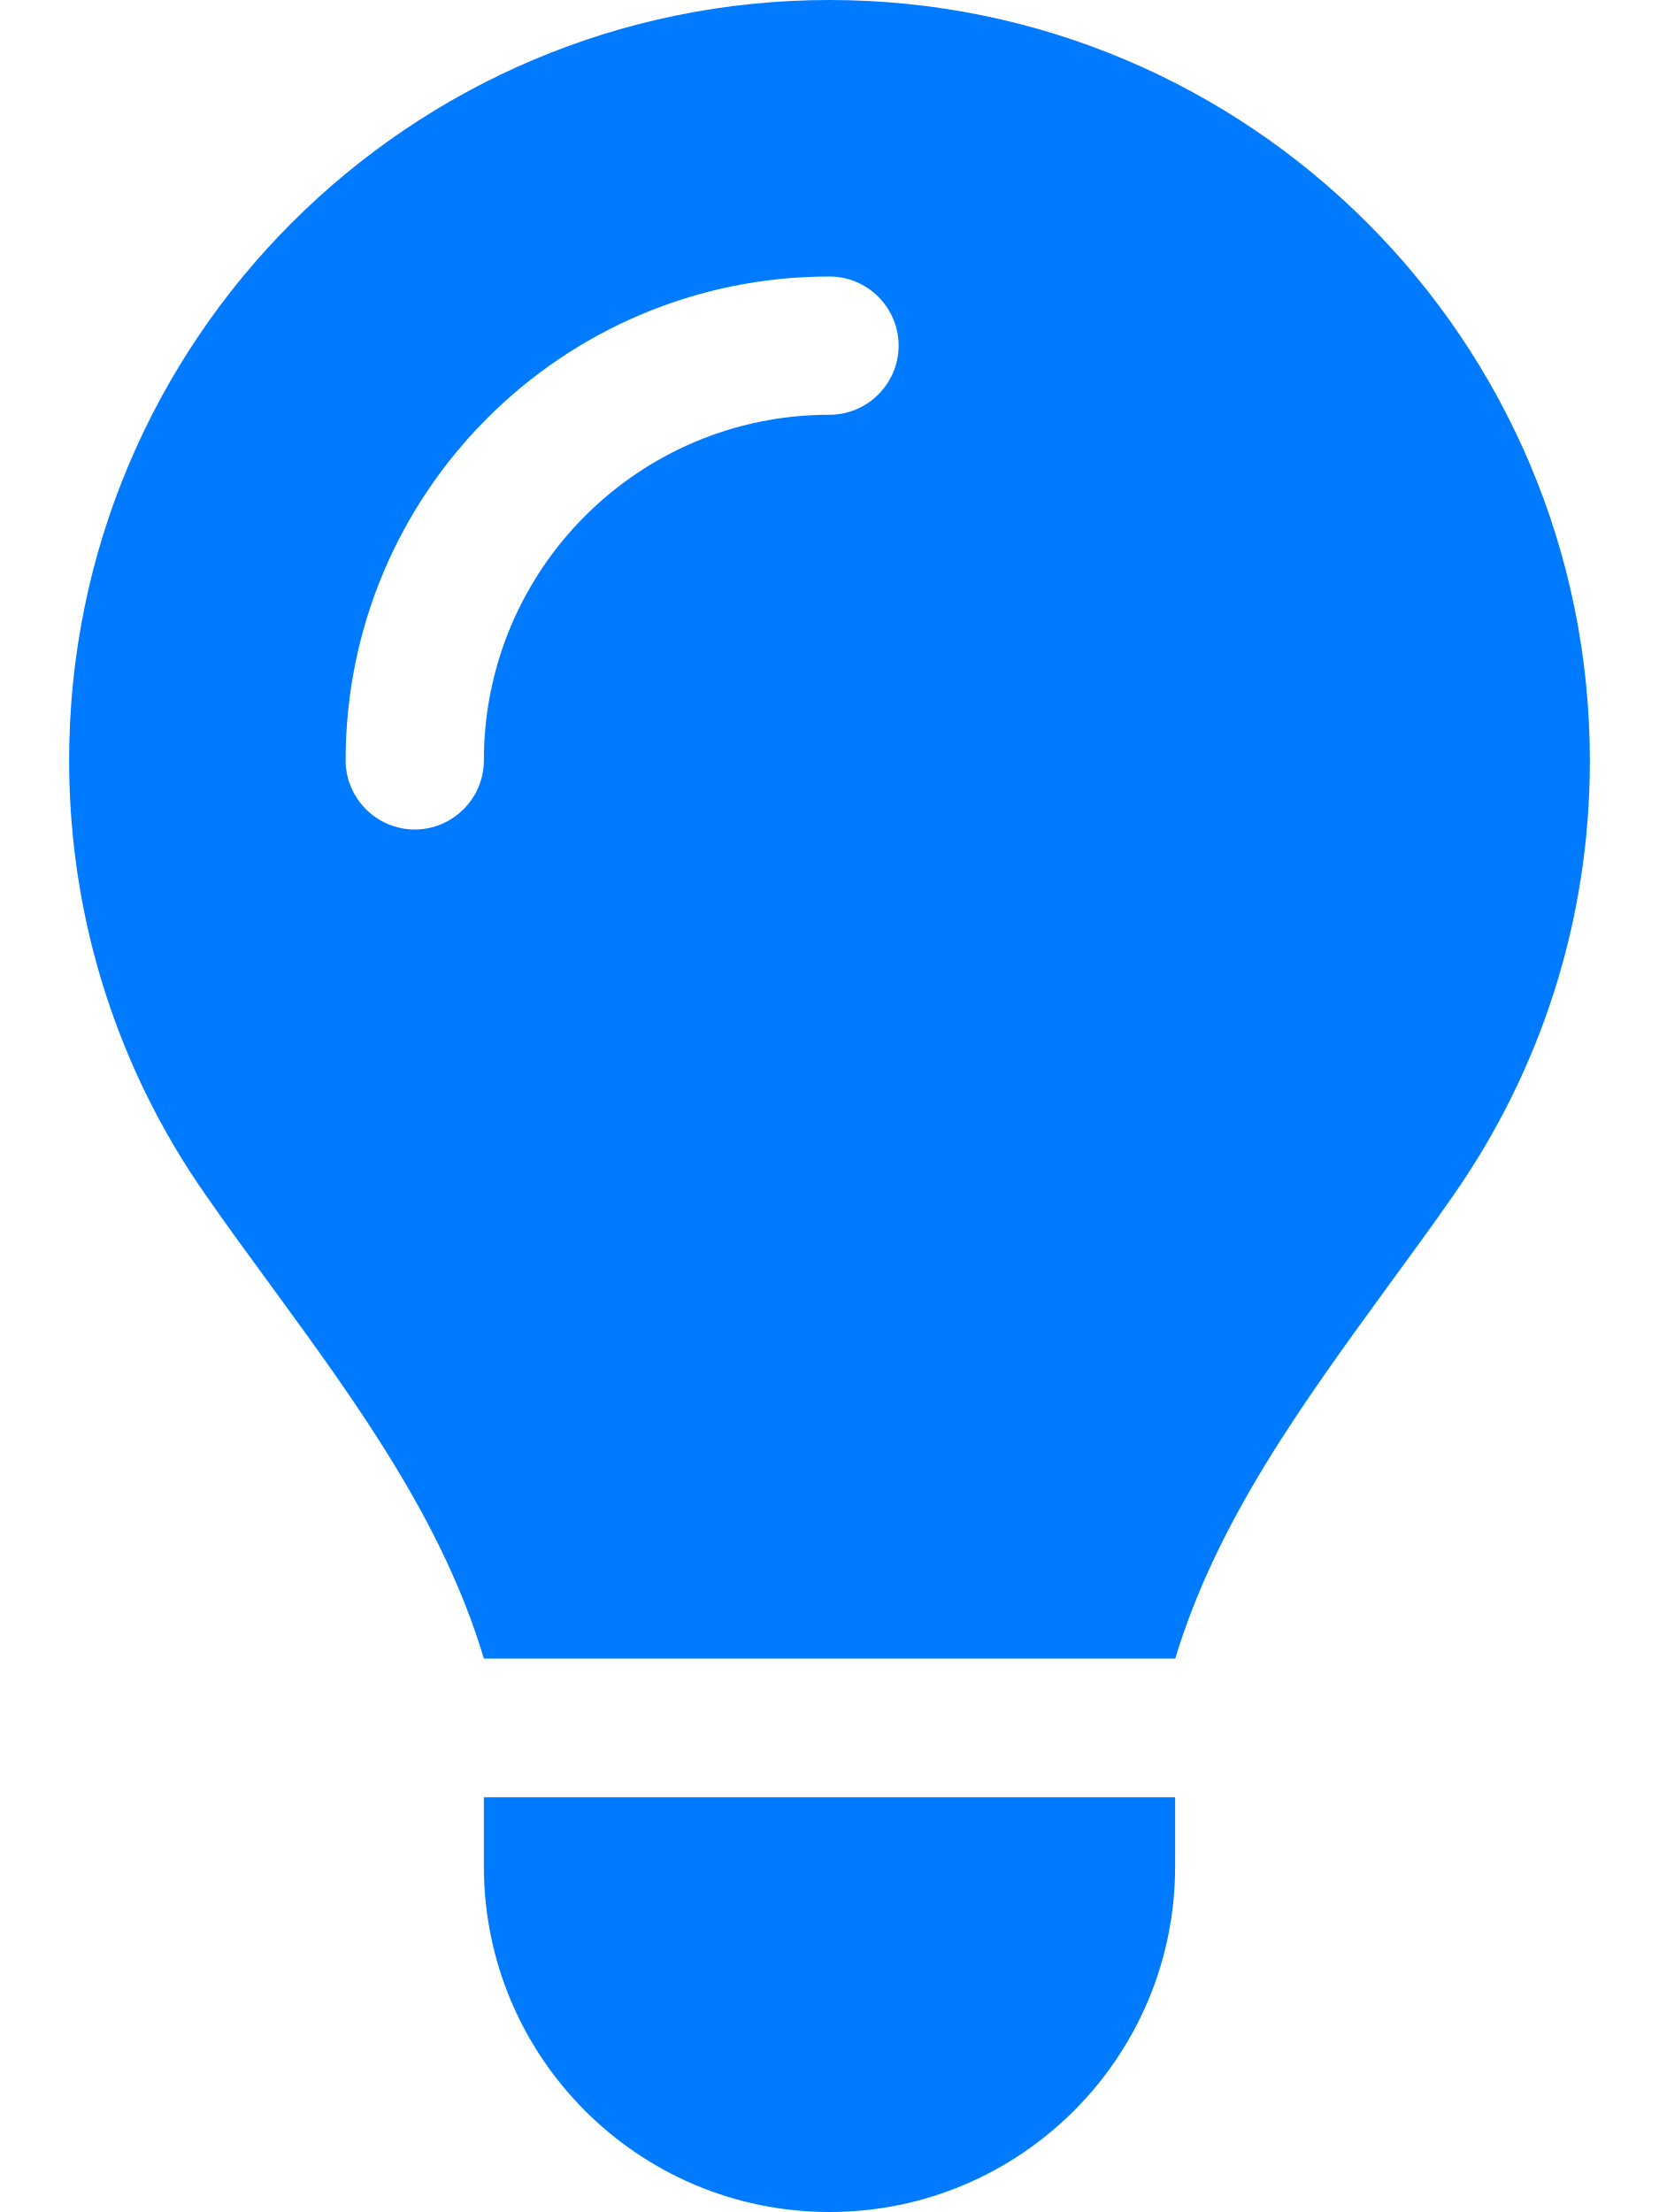
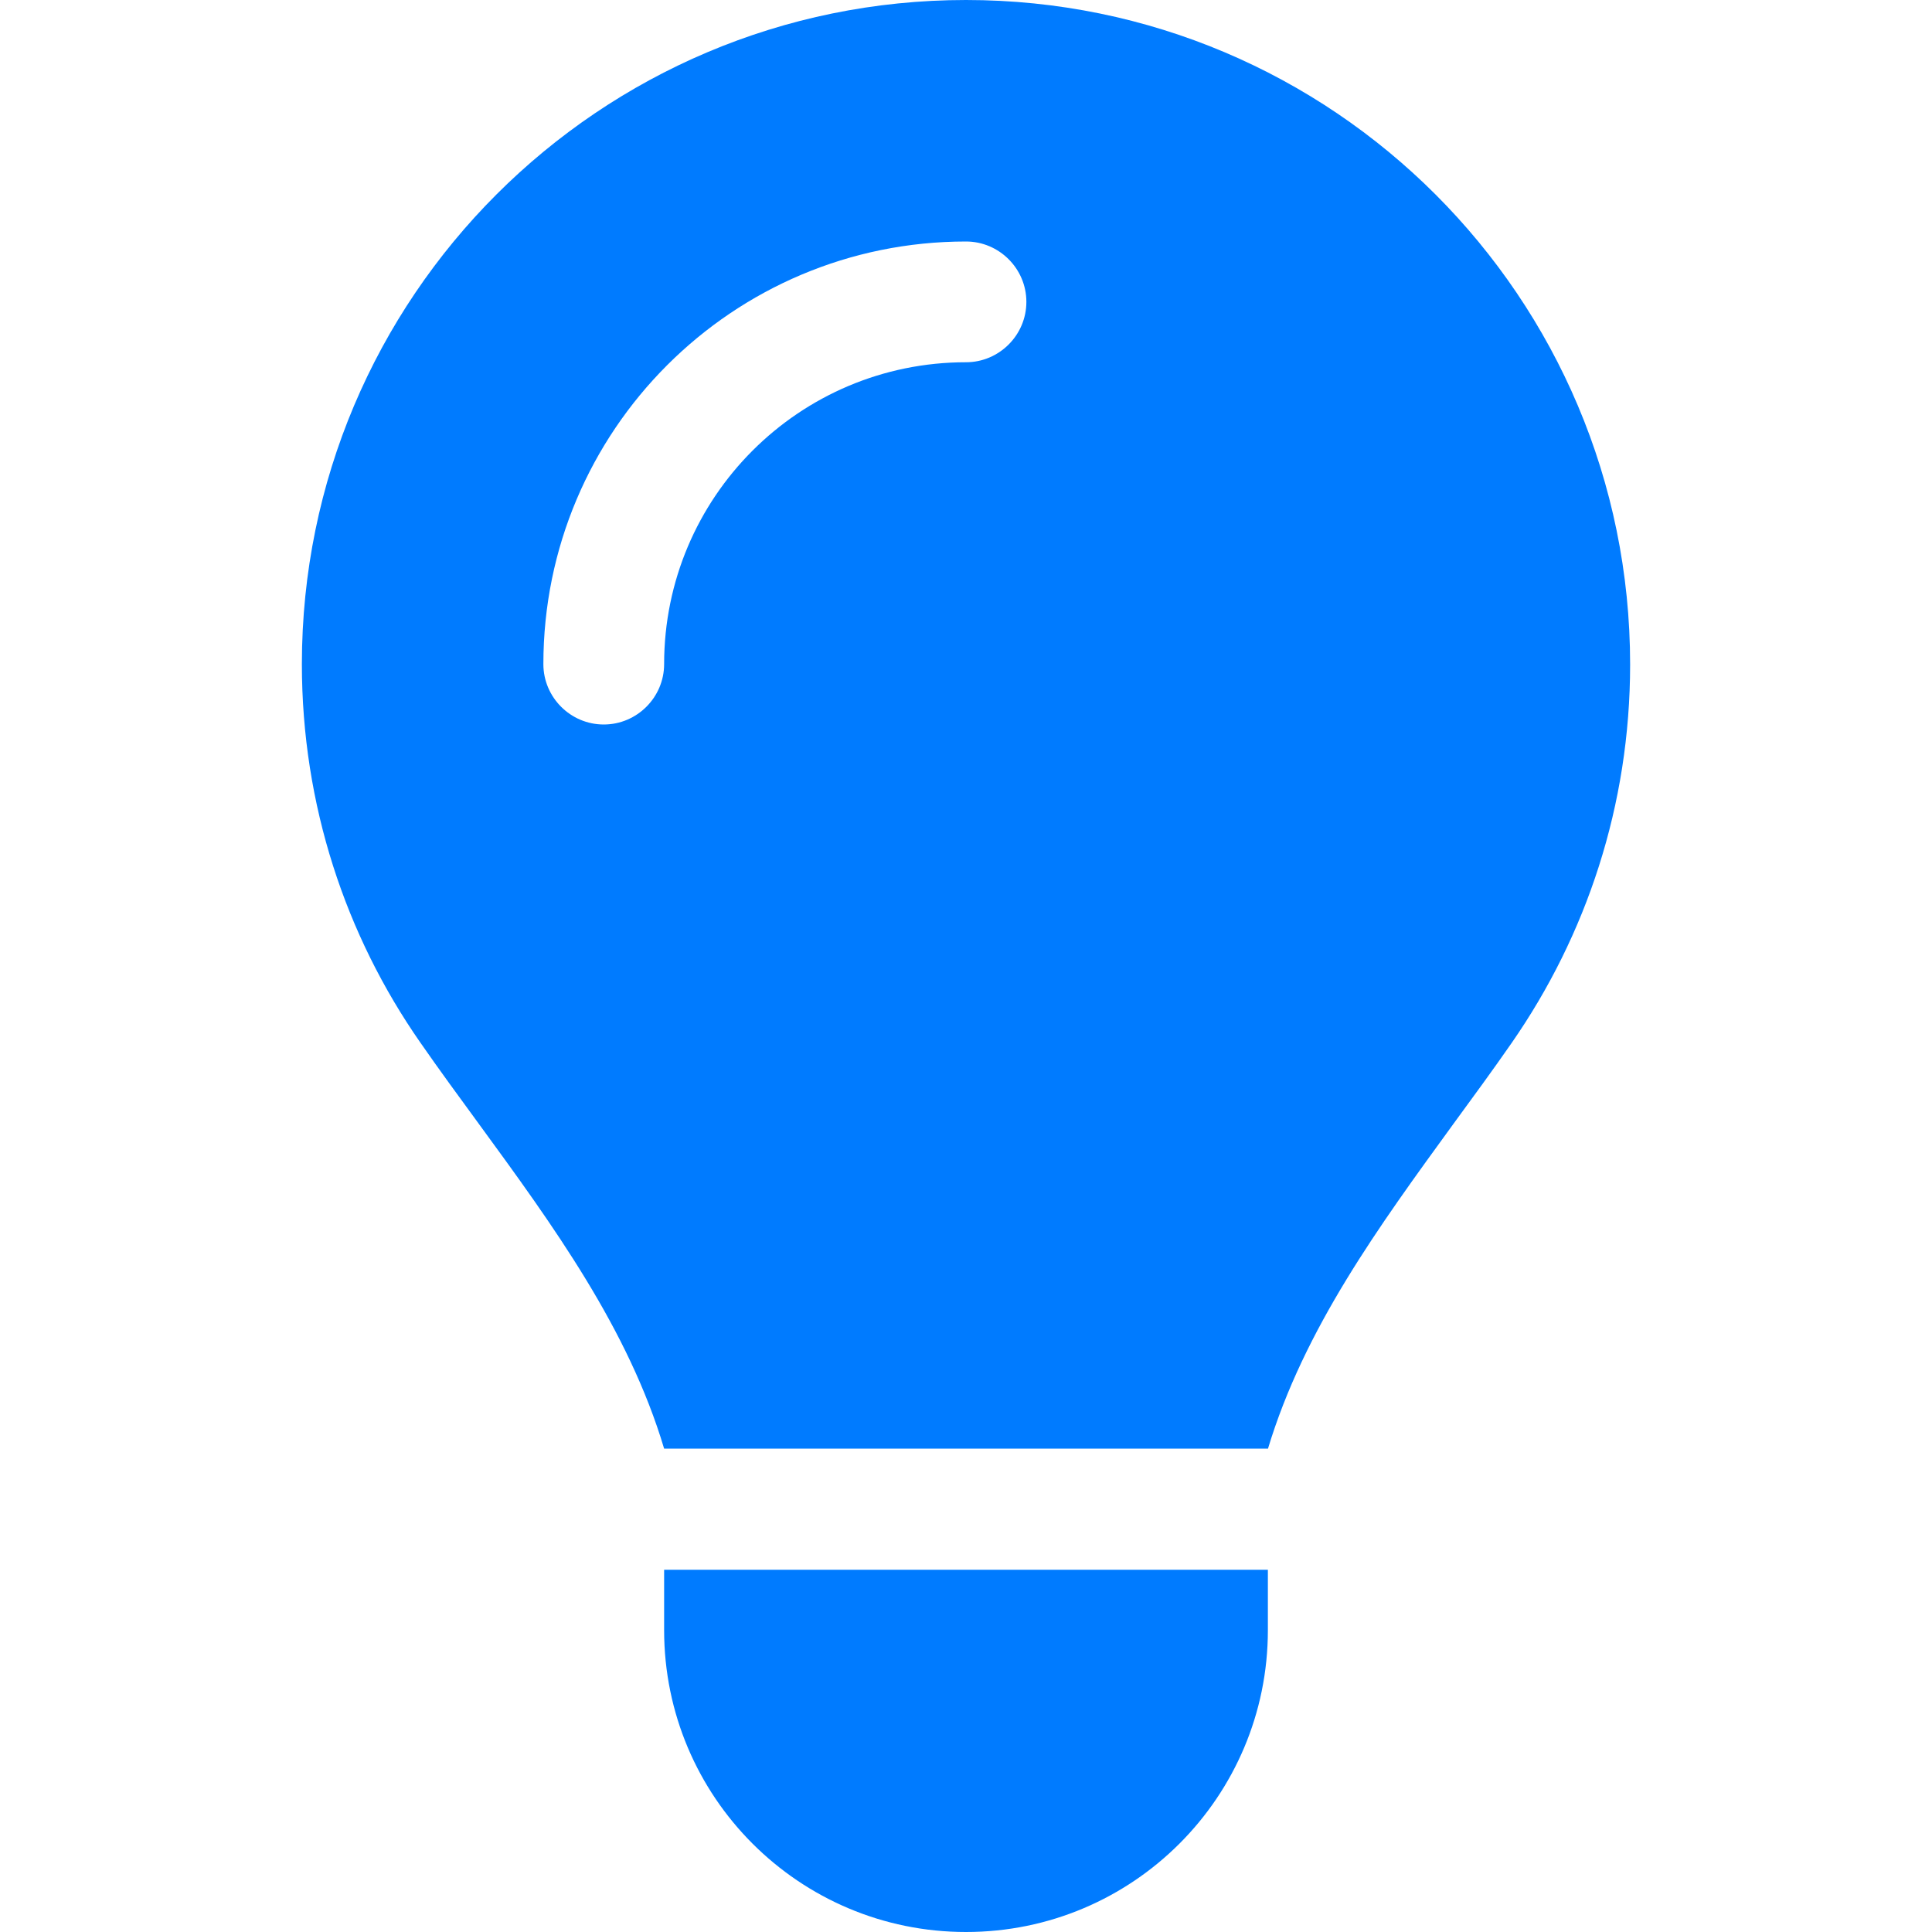
- <svg xmlns="http://www.w3.org/2000/svg" viewBox="0 0 384 512">
+ <svg xmlns="http://www.w3.org/2000/svg" viewBox="-64 0 512 512">
  <path fill="#007bff" d="M272 384c9.6-31.9 29.5-59.1 49.2-86.2l0 0c5.2-7.1 10.4-14.2 15.4-21.4c19.8-28.5 31.4-63 31.4-100.3C368 78.8 289.2 0 192 0S16 78.8 16 176c0 37.3 11.6 71.9 31.4 100.3c5 7.2 10.2 14.3 15.4 21.4l0 0c19.8 27.1 39.7 54.4 49.2 86.2H272zM192 512c44.2 0 80-35.8 80-80V416H112v16c0 44.2 35.8 80 80 80zM112 176c0 8.8-7.2 16-16 16s-16-7.2-16-16c0-61.9 50.1-112 112-112c8.8 0 16 7.2 16 16s-7.2 16-16 16c-44.2 0-80 35.8-80 80z" />
</svg>
